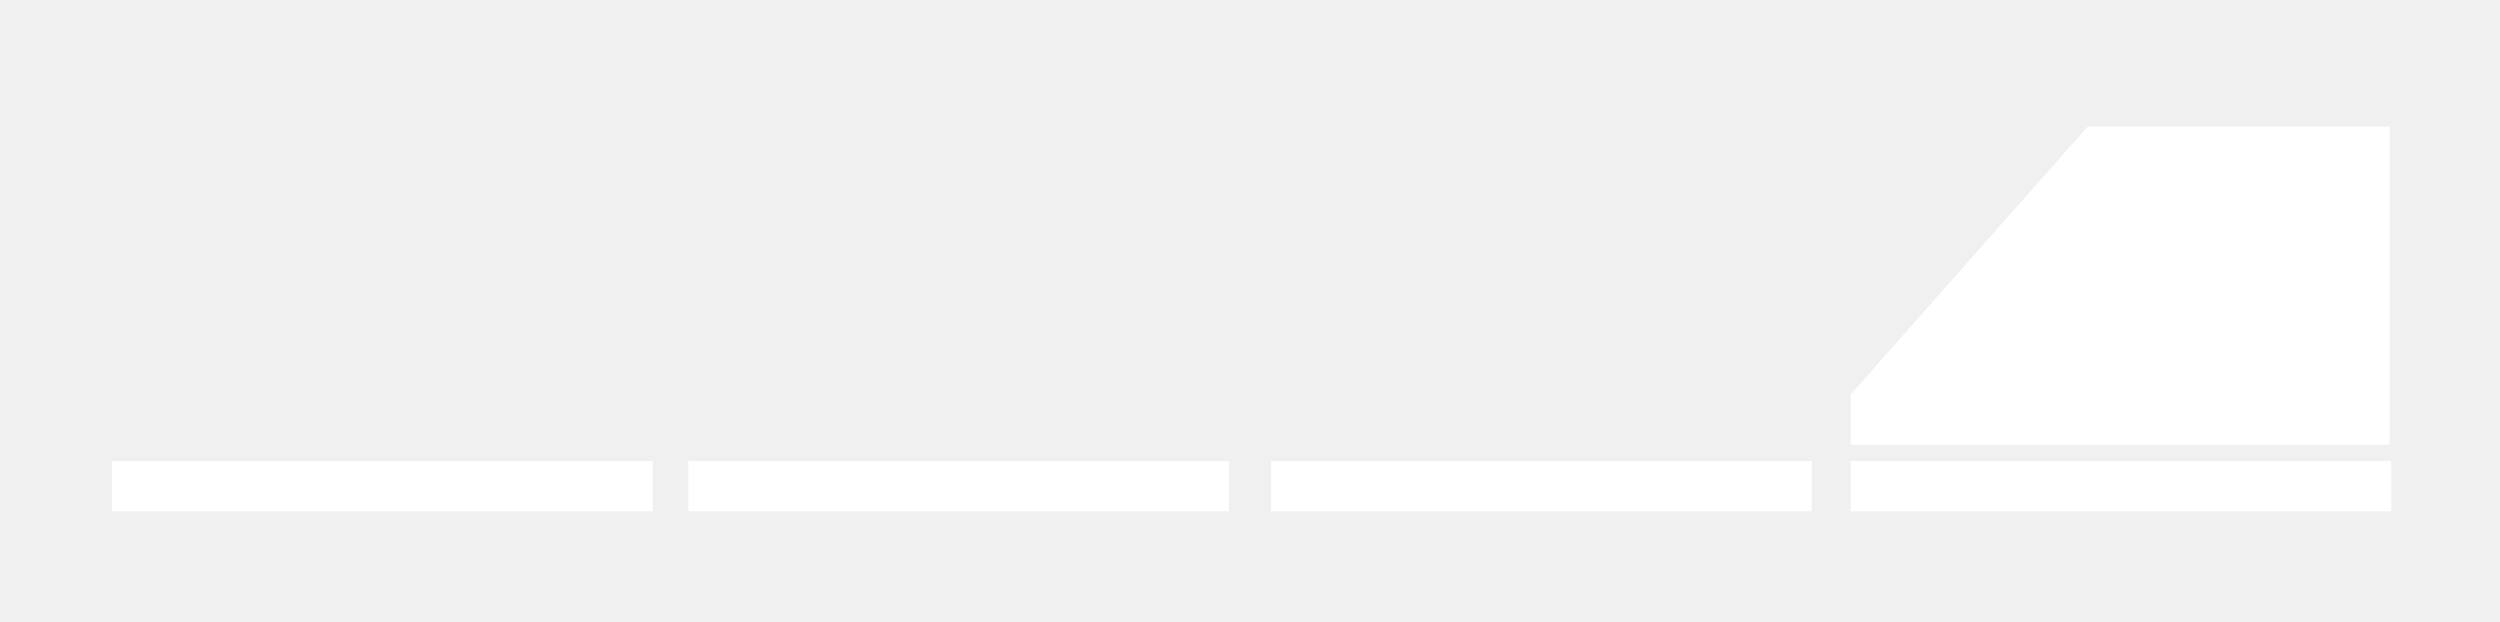
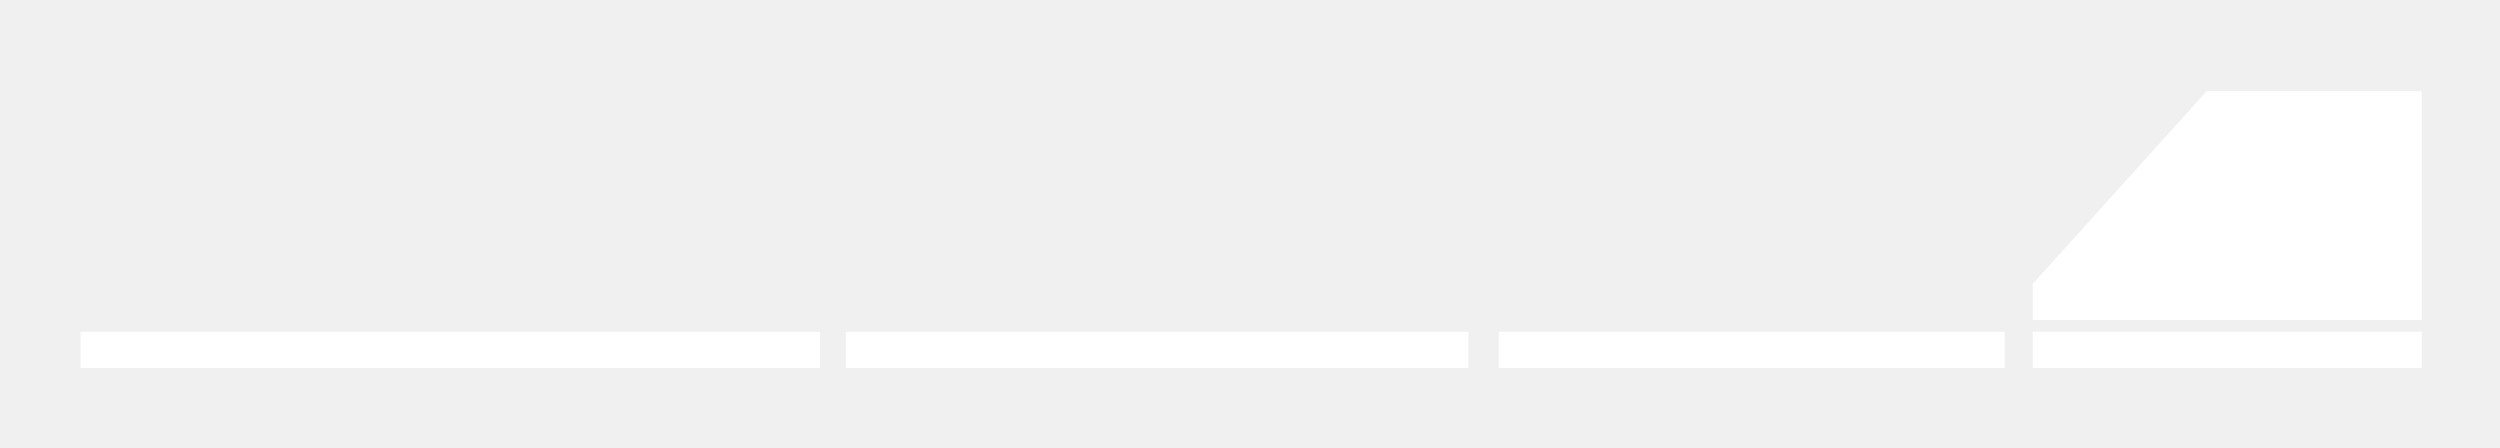
- <svg xmlns="http://www.w3.org/2000/svg" viewBox="0 0 1540 383">
-   <polygon points="1140,274 1140,243 1286,78 1472,78 1472,274" fill="white" />
-   <rect x="69" y="284" width="333" height="31" fill="white" />
-   <rect x="424" y="284" width="333" height="31" fill="white" />
-   <rect x="783" y="284" width="333" height="31" fill="white" />
-   <rect x="1140" y="284" width="333" height="31" fill="white" />
+ <svg xmlns="http://www.w3.org/2000/svg" viewBox="0 0 2140 383">
+   <polygon points="1740,274 1740,243 1889,78 2073,78 2073,274" fill="white" />
+   <rect x="69" y="284" width="633" height="31" fill="white" />
+   <rect x="724" y="284" width="533" height="31" fill="white" />
+   <rect x="1283" y="284" width="433" height="31" fill="white" />
+   <rect x="1740" y="284" width="333" height="31" fill="white" />
</svg>
